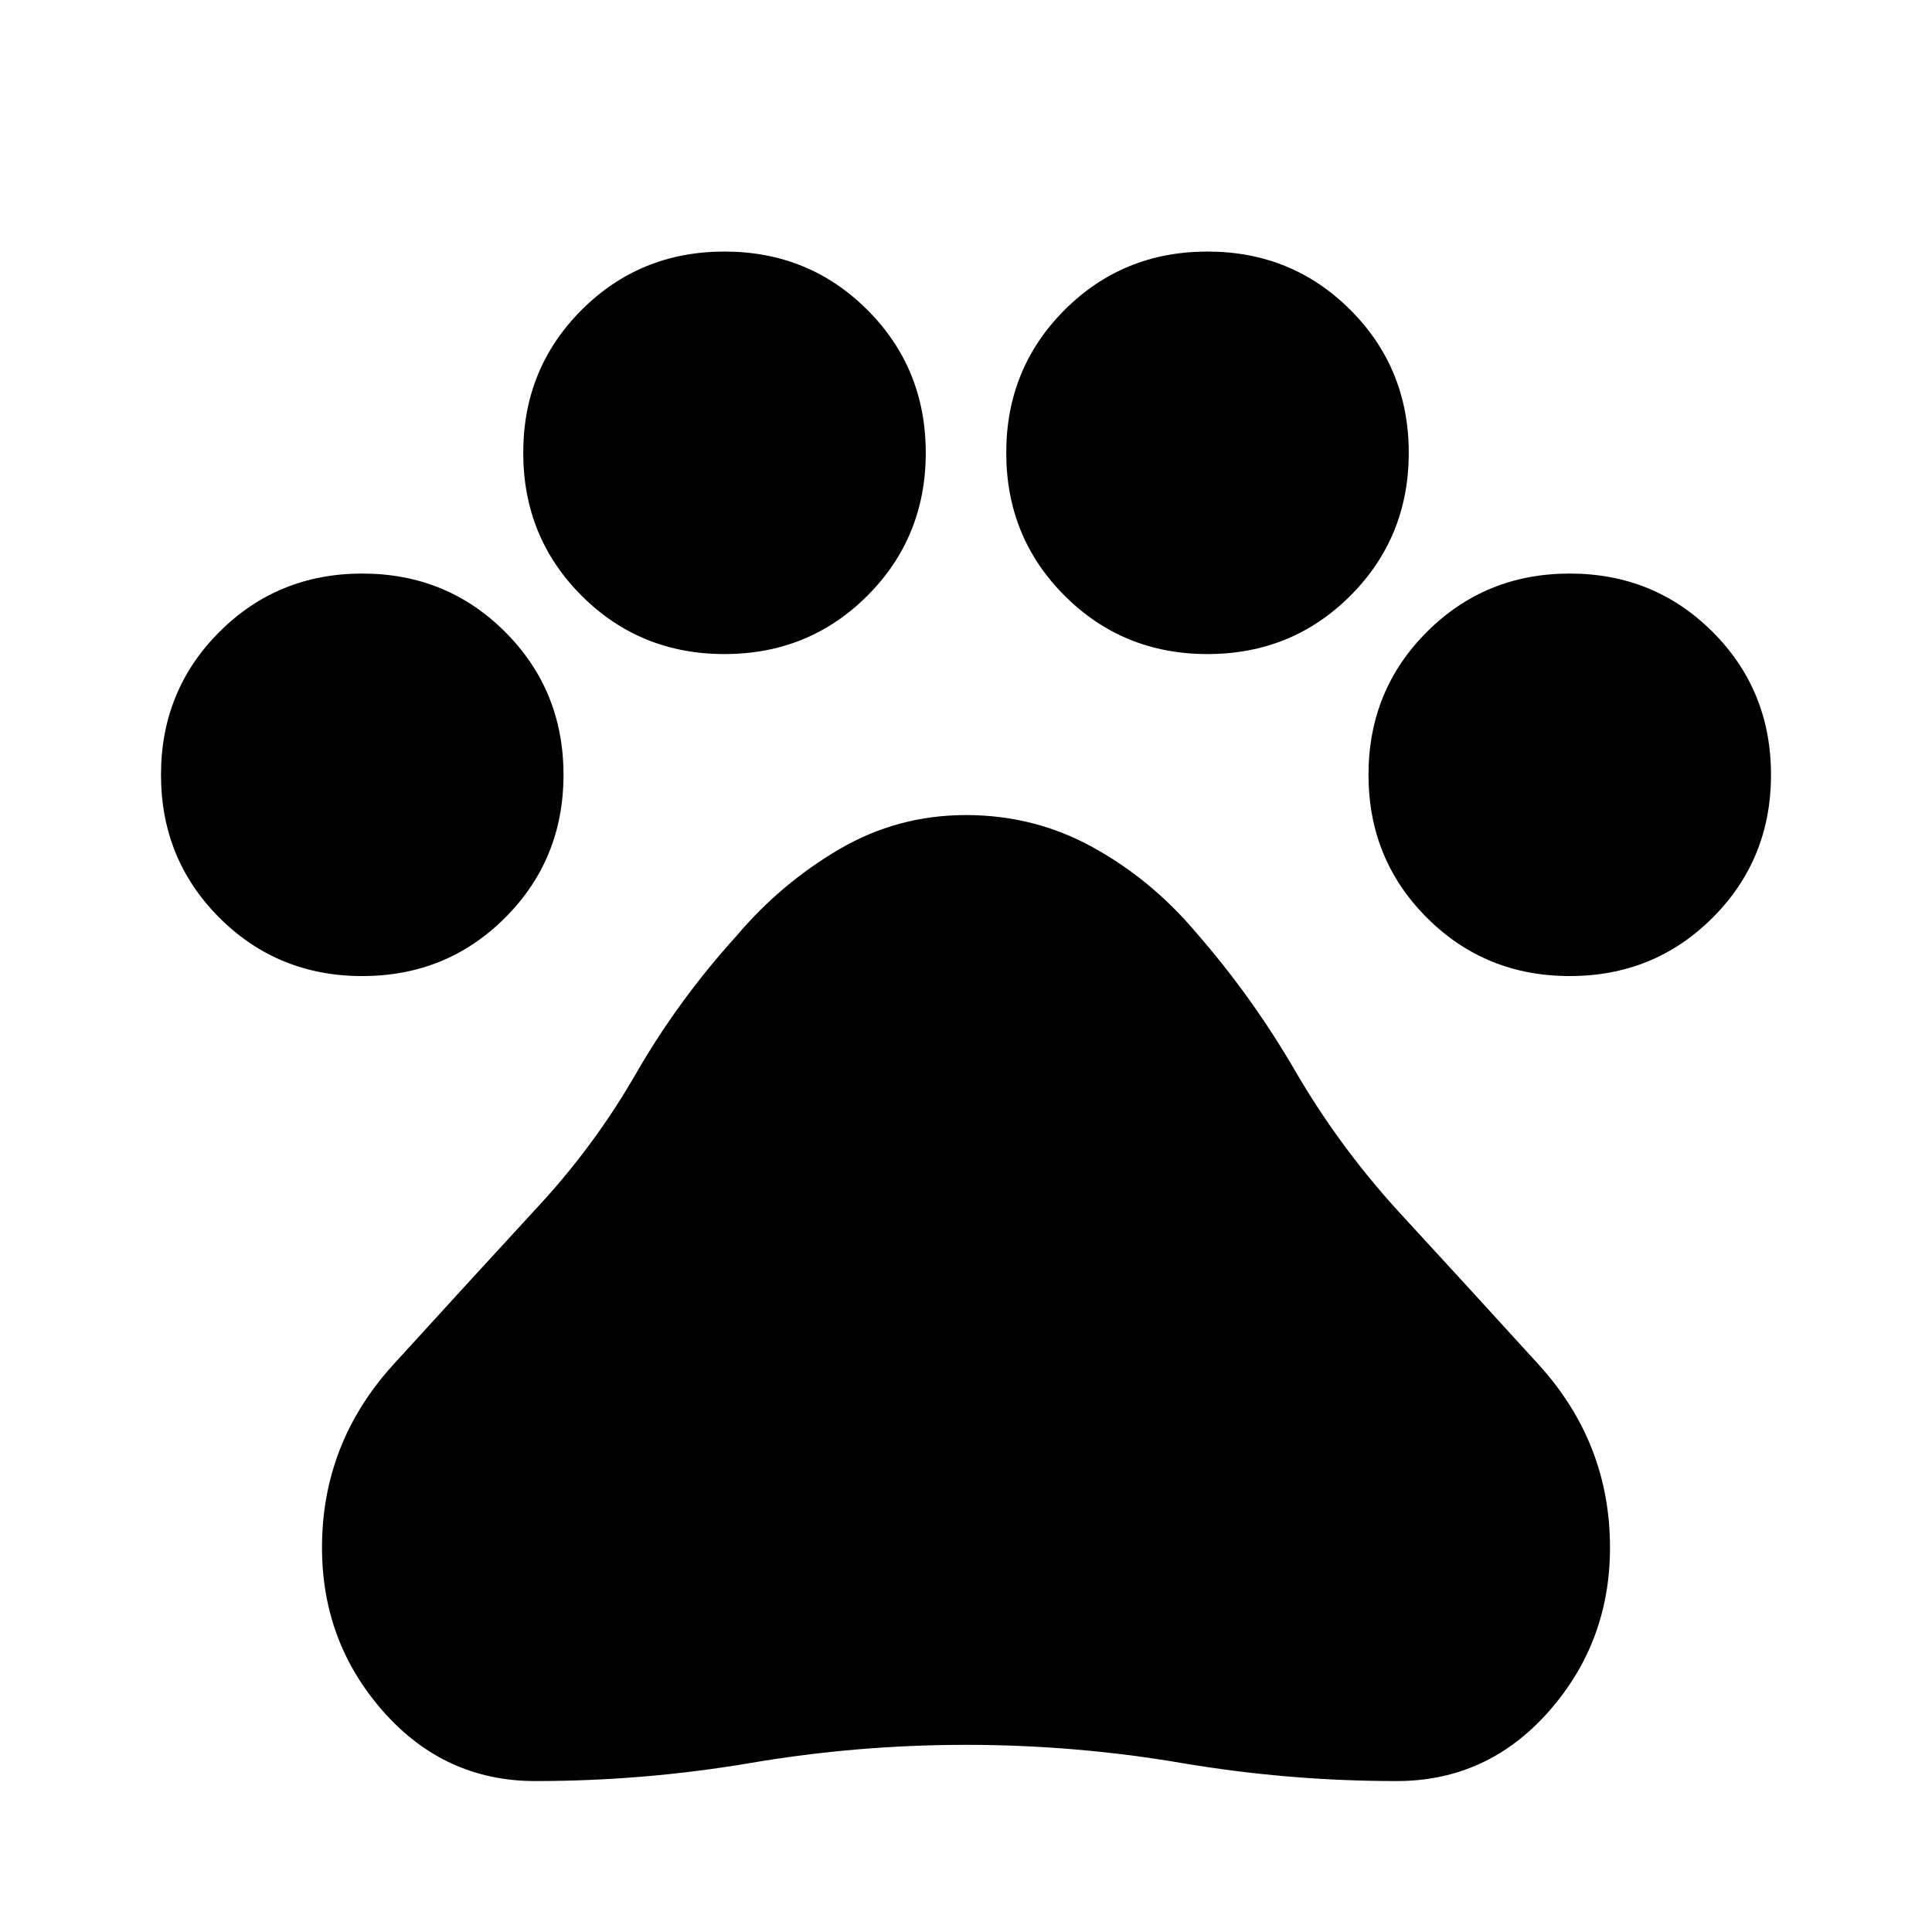
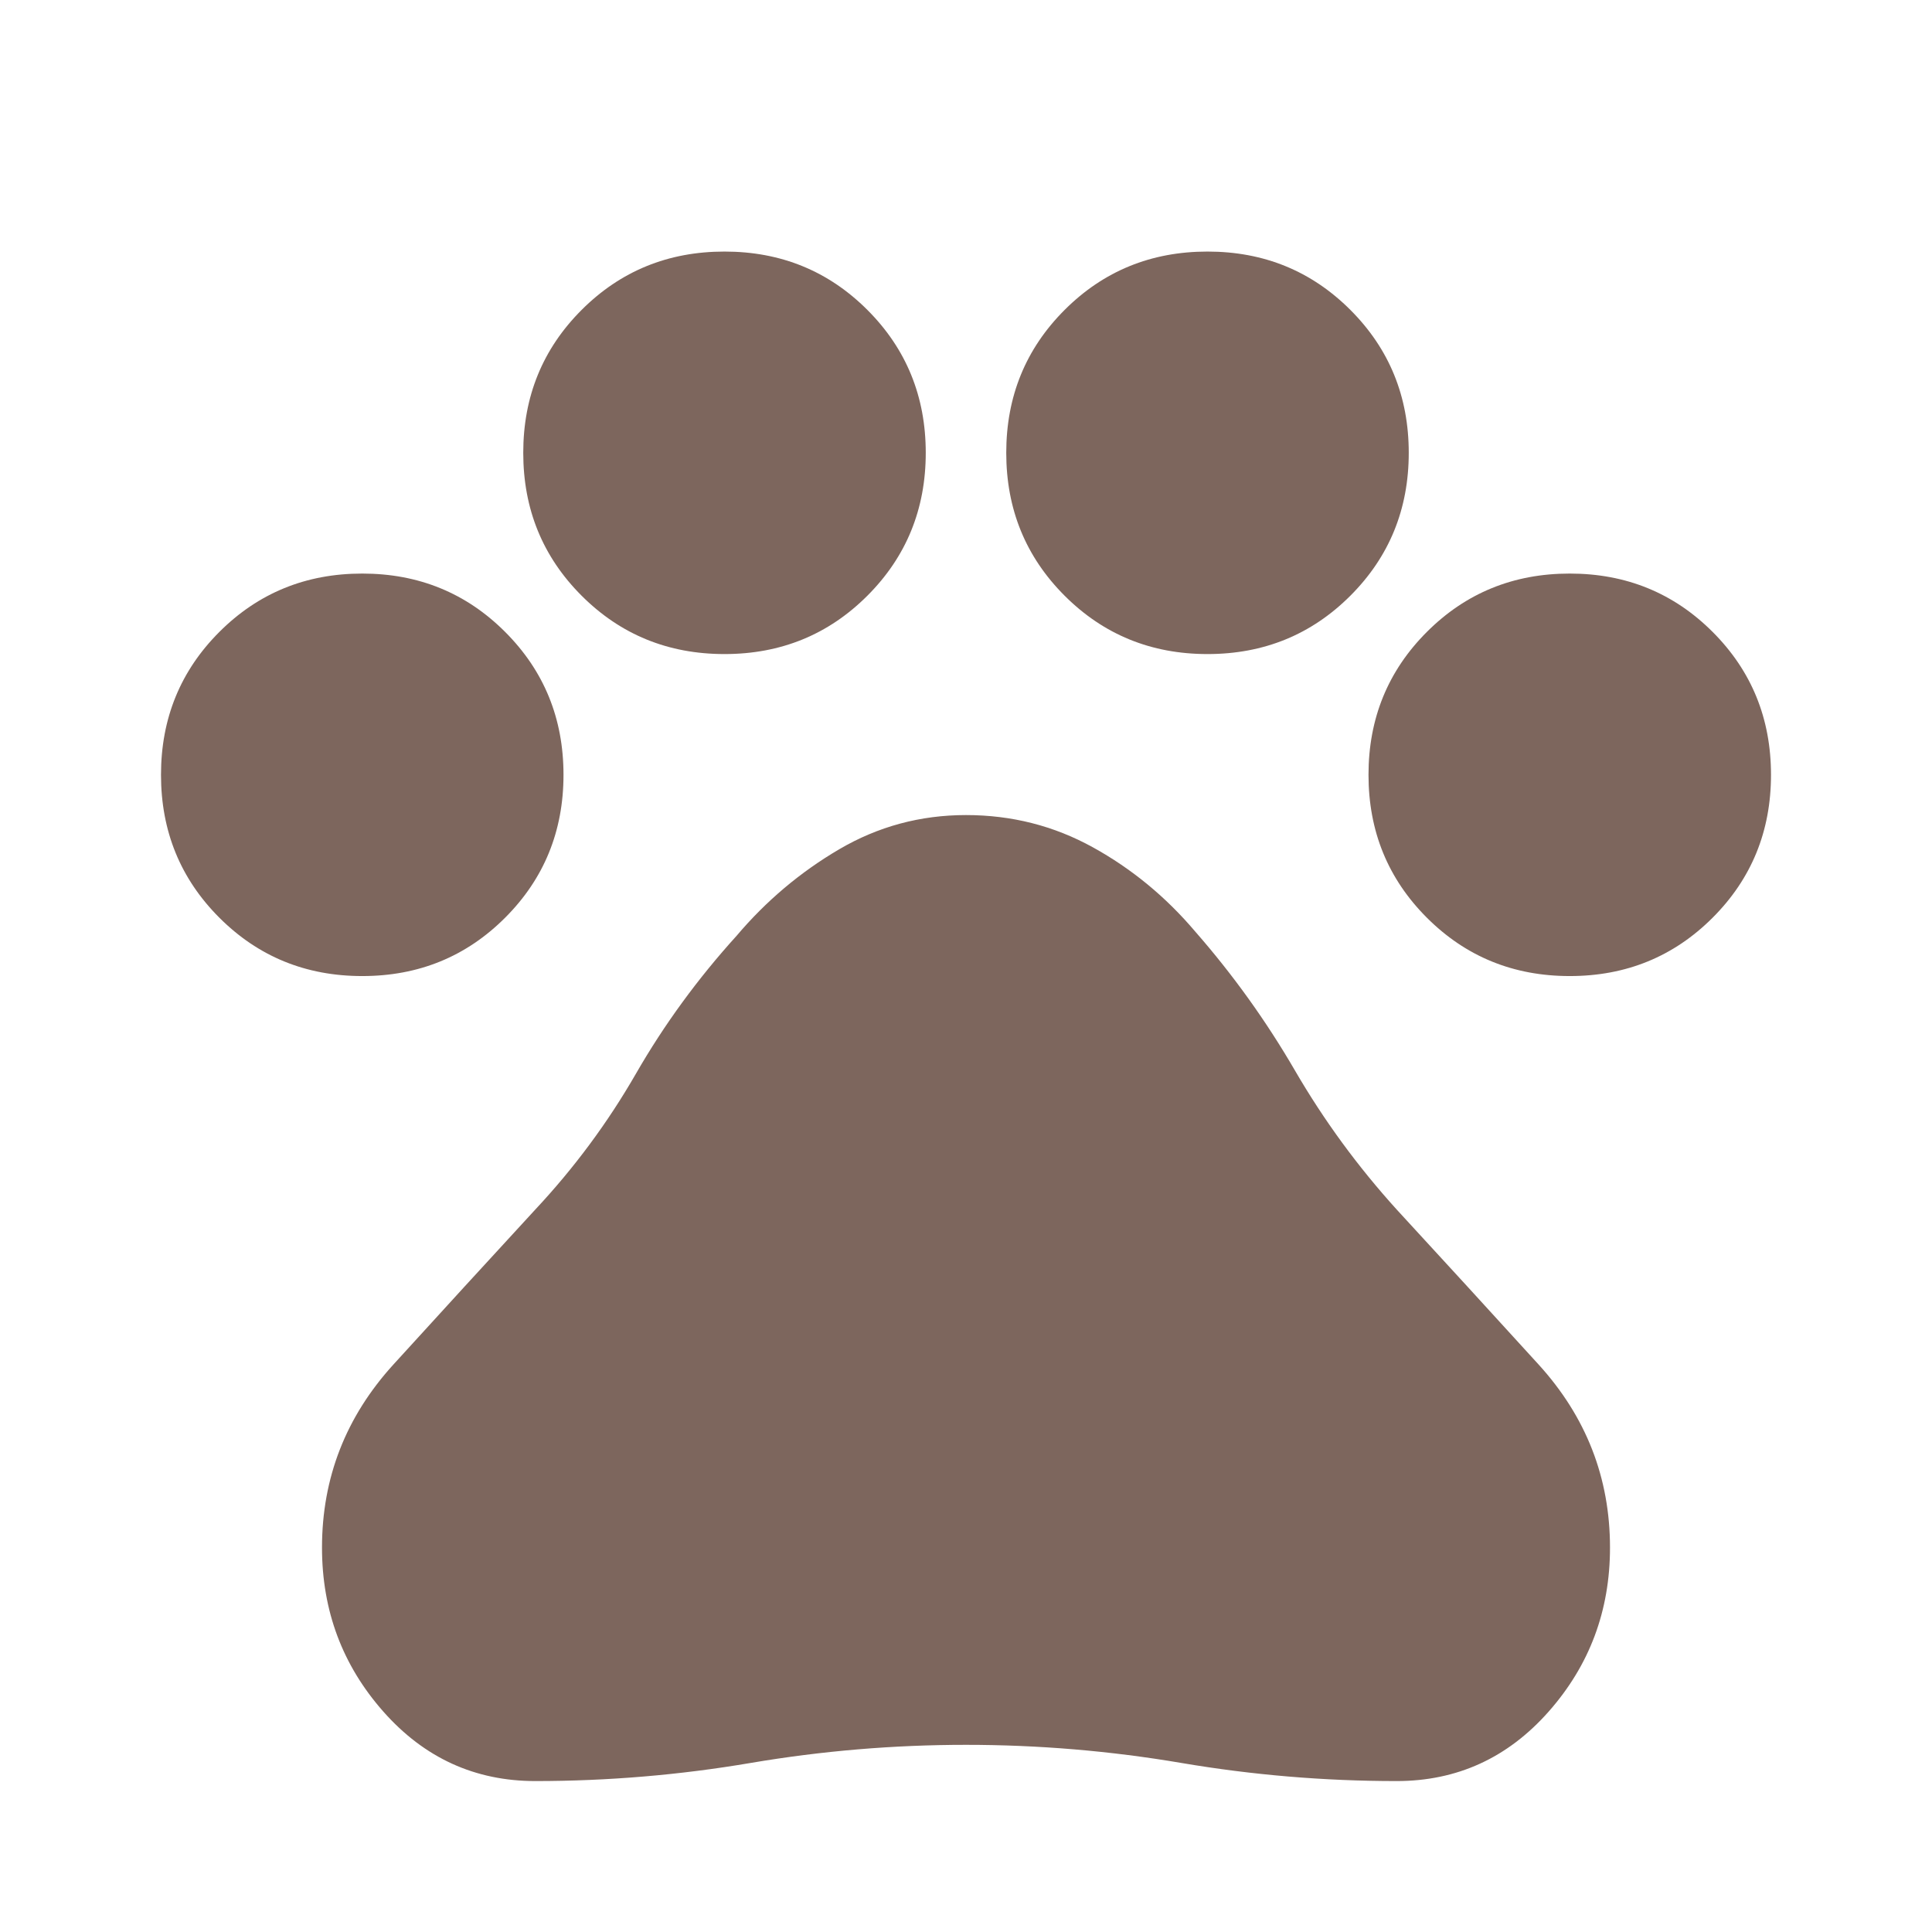
- <svg xmlns="http://www.w3.org/2000/svg" height="24" viewBox="0 -960 960 960" width="24">
-   <path d="M180-475q-42 0-71-29t-29-71q0-42 29-71t71-29q42 0 71 29t29 71q0 42-29 71t-71 29Zm180-160q-42 0-71-29t-29-71q0-42 29-71t71-29q42 0 71 29t29 71q0 42-29 71t-71 29Zm240 0q-42 0-71-29t-29-71q0-42 29-71t71-29q42 0 71 29t29 71q0 42-29 71t-71 29Zm180 160q-42 0-71-29t-29-71q0-42 29-71t71-29q42 0 71 29t29 71q0 42-29 71t-71 29ZM266-75q-45 0-75.5-34.5T160-191q0-52 35.5-91t70.5-77q29-31 50-67.5t50-68.5q22-26 51-43t63-17q34 0 63 16t51 42q28 32 49.5 69t50.5 69q35 38 70.5 77t35.5 91q0 47-30.5 81.5T694-75q-54 0-107-9t-107-9q-54 0-107 9t-107 9Z" />
+ <svg xmlns="http://www.w3.org/2000/svg" height="40" viewBox="0 -960 960 960" width="40">
+   <path d="M180-475q-42 0-71-29t-29-71q0-42 29-71t71-29q42 0 71 29t29 71q0 42-29 71t-71 29Zm180-160q-42 0-71-29t-29-71q0-42 29-71t71-29q42 0 71 29t29 71q0 42-29 71t-71 29Zm240 0q-42 0-71-29t-29-71q0-42 29-71t71-29q42 0 71 29t29 71q0 42-29 71t-71 29Zm180 160q-42 0-71-29t-29-71q0-42 29-71t71-29q42 0 71 29t29 71q0 42-29 71t-71 29ZM266-75q-45 0-75.5-34.5T160-191q0-52 35.5-91t70.5-77q29-31 50-67.5t50-68.5q22-26 51-43t63-17q34 0 63 16t51 42q28 32 49.5 69t50.5 69q35 38 70.5 77t35.5 91q0 47-30.5 81.5T694-75q-54 0-107-9t-107-9q-54 0-107 9t-107 9Z" fill="#7d665d" />
</svg>
